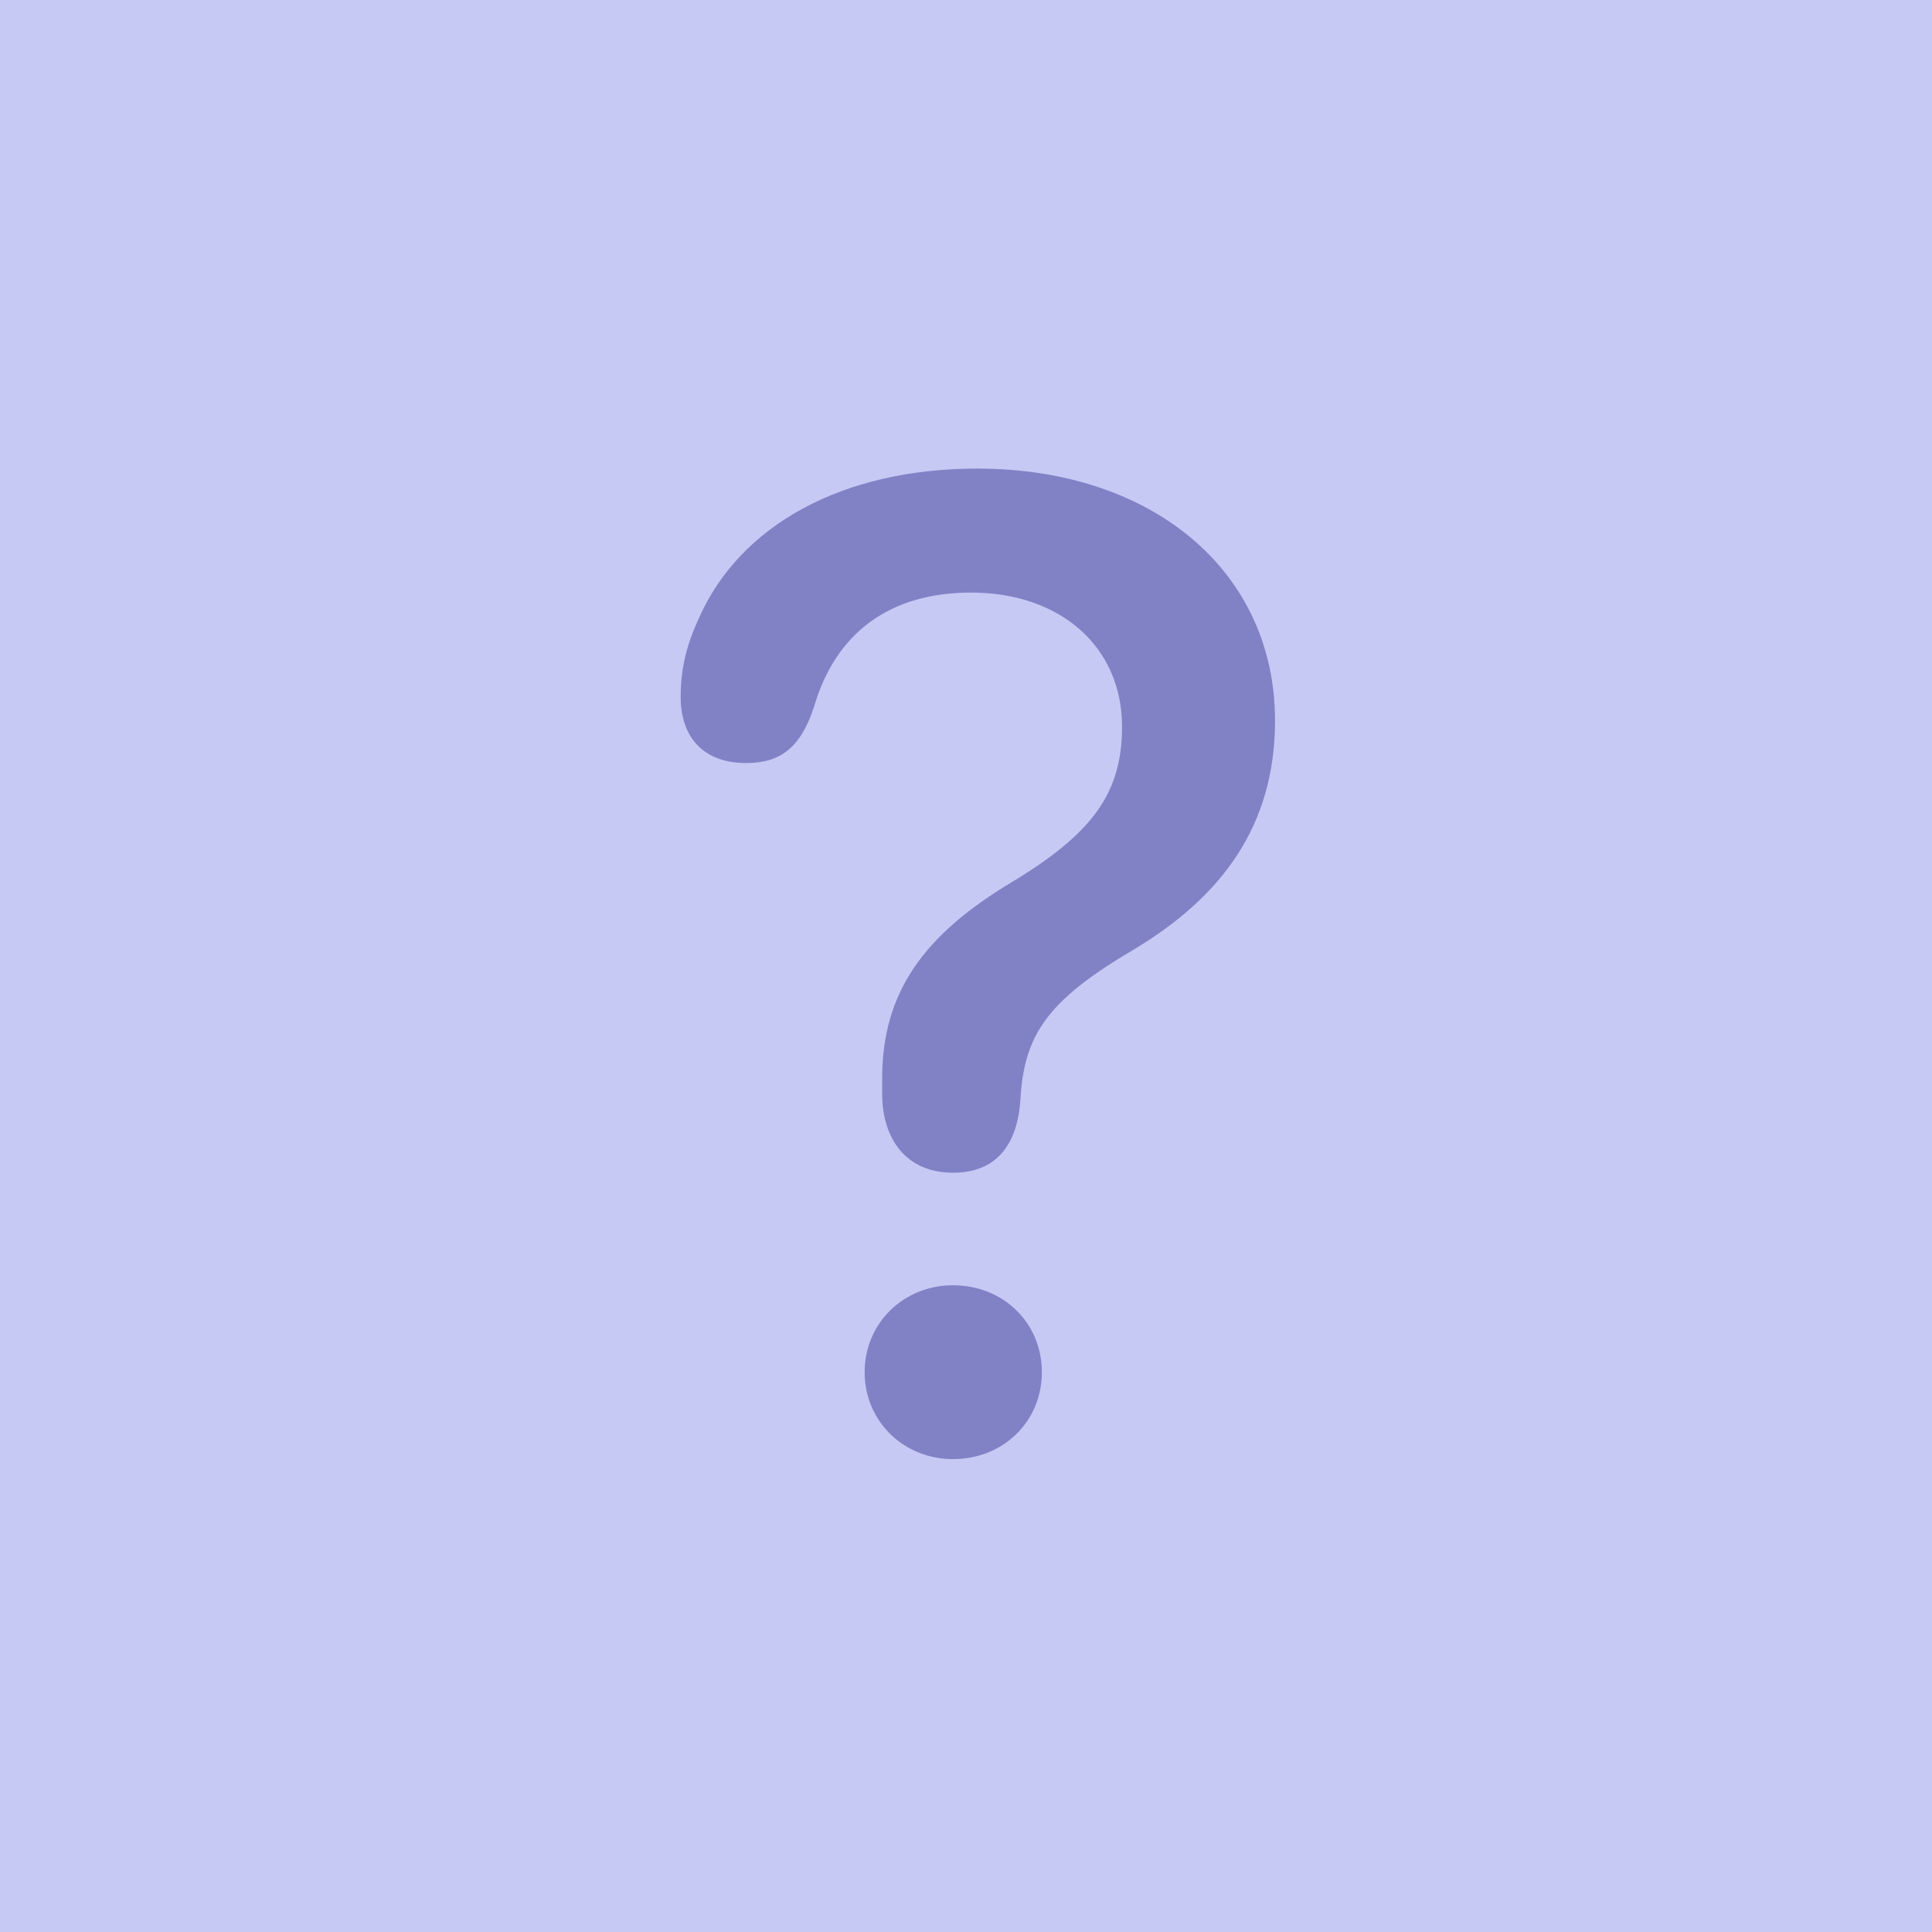
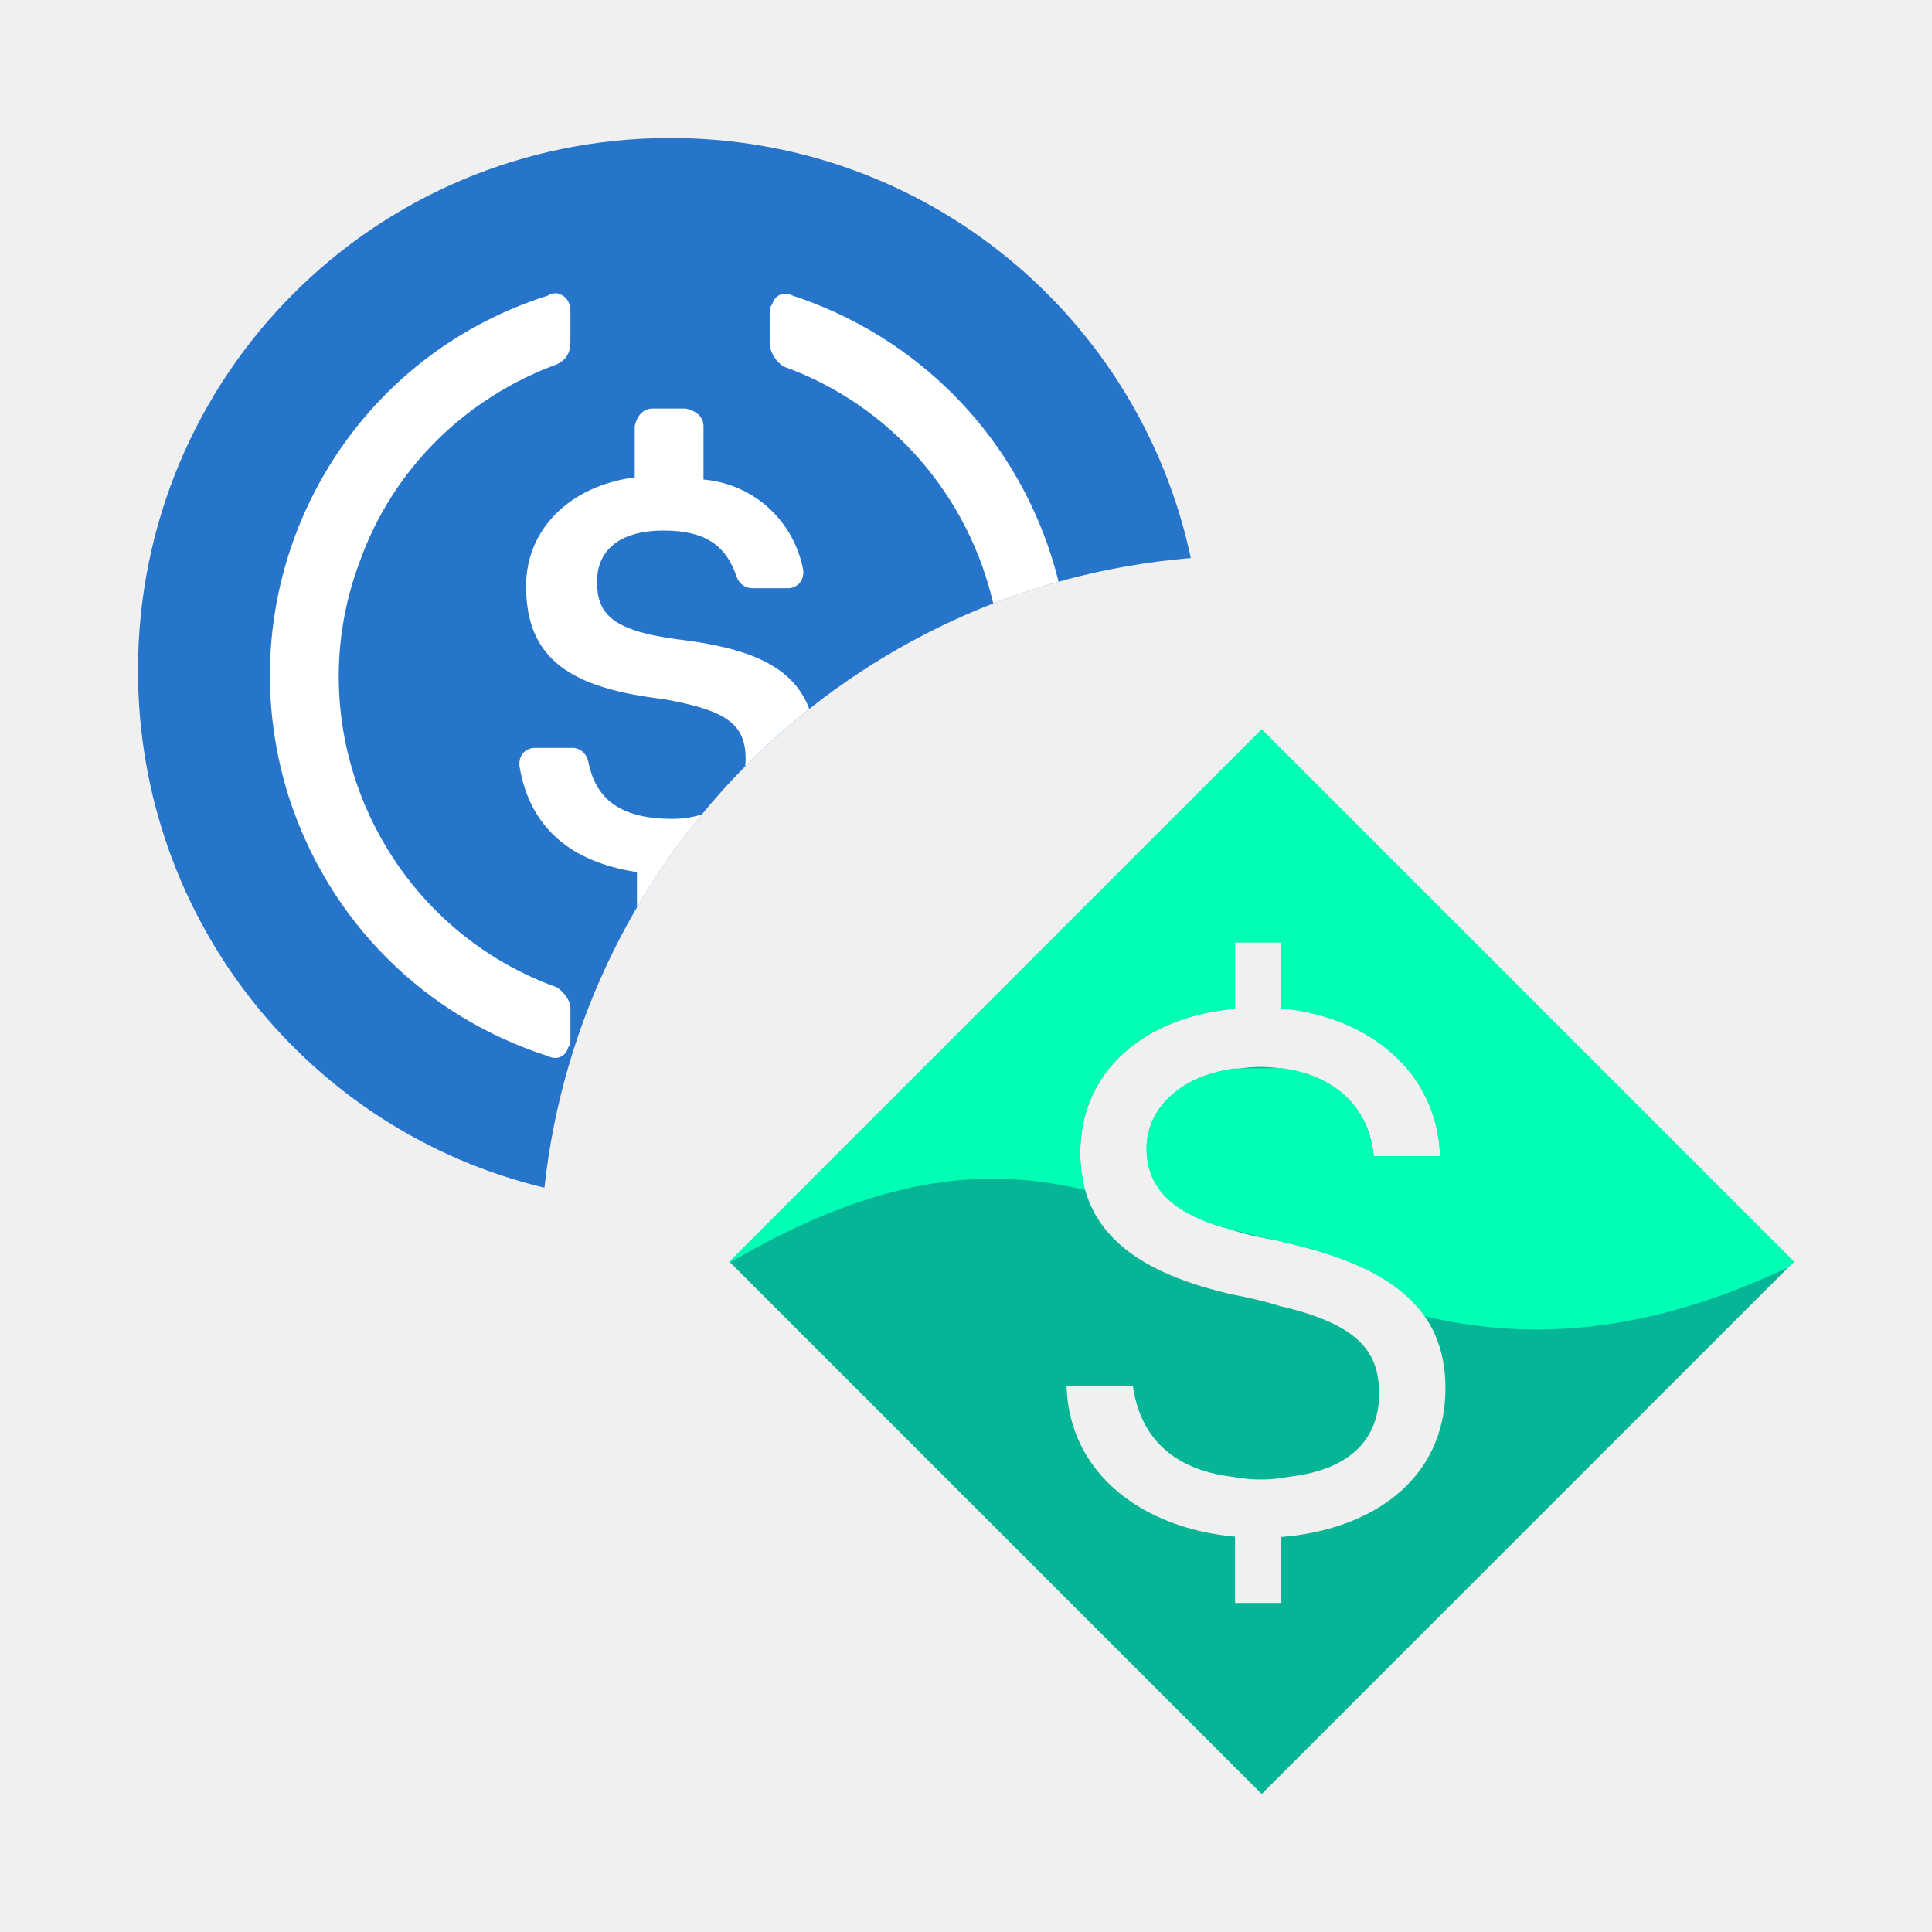
- <svg xmlns="http://www.w3.org/2000/svg" width="56" height="56" viewBox="0 0 56 56" fill="none">
-   <rect width="56" height="56" fill="#C6C9F4" />
-   <path d="M27.621 33.992C28.891 33.992 29.477 33.172 29.574 31.922C29.672 30.008 30.336 29.012 32.855 27.527C35.434 25.984 36.957 23.914 36.957 20.887C36.957 16.57 33.422 13.582 28.324 13.582C24.418 13.582 21.449 15.223 20.258 17.918C19.906 18.68 19.73 19.363 19.73 20.203C19.73 21.395 20.414 22.117 21.625 22.117C22.602 22.117 23.207 21.688 23.598 20.477C24.223 18.348 25.785 17.176 28.148 17.176C30.746 17.176 32.523 18.758 32.523 21.062C32.523 22.977 31.684 24.148 29.32 25.574C26.781 27.098 25.57 28.758 25.57 31.258V31.707C25.57 32.996 26.254 33.992 27.621 33.992ZM27.621 42.293C29.086 42.293 30.199 41.199 30.199 39.773C30.199 38.348 29.086 37.254 27.621 37.254C26.195 37.254 25.062 38.348 25.062 39.773C25.062 41.199 26.195 42.293 27.621 42.293Z" fill="#8082C5" />
+ <svg xmlns="http://www.w3.org/2000/svg" width="300" height="300" viewBox="0 0 300 300" fill="none">
+   <path fill-rule="evenodd" clip-rule="evenodd" d="M184.91 86.652C132.327 90.987 90.211 132.239 84.536 184.431C48.233 175.699 21.429 143.147 21.429 104.082C21.429 58.278 58.278 21.429 104.082 21.429C143.902 21.429 176.954 49.279 184.91 86.652Z" fill="#2775CA" />
+   <path fill-rule="evenodd" clip-rule="evenodd" d="M164.379 90.326C160.924 91.291 157.538 92.42 154.229 93.704C150.444 77.305 138.671 63.016 121.634 56.901C120.601 56.211 119.568 54.834 119.568 53.456V48.635C119.568 47.946 119.568 47.602 119.912 47.257C120.256 45.88 121.634 45.191 123.012 45.88C141.952 52.079 157.106 66.888 163.305 86.518C163.706 87.784 164.063 89.054 164.379 90.326ZM125.669 110.08C122.171 112.855 118.844 115.838 115.709 119.01C115.757 118.634 115.782 118.249 115.782 117.856C115.782 112.346 112.682 110.28 103.039 108.558C88.575 106.836 81.687 102.359 81.687 90.994C81.687 82.384 88.23 75.497 98.561 74.119V66.198C98.907 64.476 99.94 63.443 101.317 63.443H106.483C108.205 63.787 109.238 64.82 109.238 66.198V74.463C117.158 75.152 123.357 81.006 124.735 88.583V88.928C124.735 90.305 123.702 91.338 122.324 91.338H116.815C115.782 91.338 114.748 90.65 114.403 89.616C112.682 84.451 109.238 82.384 103.039 82.384C96.151 82.384 92.707 85.483 92.707 90.305C92.707 95.127 94.774 97.882 105.106 99.259C116.265 100.588 123.119 103.352 125.669 110.08ZM108.976 126.47C105.252 130.992 101.881 135.815 98.907 140.899V135.42C87.541 133.698 82.031 127.499 80.654 118.889V118.545C80.654 117.168 81.687 116.134 83.064 116.134H88.919C89.953 116.134 90.986 116.823 91.329 118.201C92.363 123.366 95.462 127.155 104.417 127.155C106.062 127.155 107.597 126.915 108.976 126.47ZM55.856 87.206C45.869 113.725 59.644 143.686 86.507 153.328C87.54 154.018 88.573 155.395 88.573 156.428V161.25C88.573 161.939 88.573 162.283 88.228 162.627C87.885 164.005 86.507 164.693 85.129 164.005C65.843 157.806 51.034 142.997 44.835 123.712C34.504 90.995 52.412 56.211 85.129 45.88C85.474 45.536 86.162 45.536 86.507 45.536C87.885 45.88 88.573 46.913 88.573 48.291V53.112C88.573 54.834 87.885 55.867 86.507 56.556C72.387 61.722 61.022 72.742 55.856 87.206Z" fill="white" />
+   <path fill-rule="evenodd" clip-rule="evenodd" d="M278.572 195.918L195.918 113.265L113.265 195.918L195.918 278.572L278.572 195.918ZM198.877 248.905H191.775V238.606C177.685 237.361 166.026 229.018 165.612 215.226H175.916C176.969 222.577 181.482 228.175 191.587 229.349C194.422 229.88 197.332 229.867 200.161 229.31C210.217 228.175 214.152 222.946 214.152 216.411C214.152 209.898 210.956 205.754 199.236 202.911L198.877 202.856C196.756 202.145 194.084 201.533 190.788 200.883L190.414 200.784C175.674 197.23 167.745 190.662 167.745 179.002C167.745 166.274 177.746 157.87 191.775 156.631V146.327H198.883V156.565C212.548 157.81 223.205 166.45 223.624 179.531H213.32C212.548 171.541 206.873 166.869 198.883 165.86V165.915C196.524 165.547 194.118 165.594 191.775 166.053V165.921C182.777 167.106 178.043 172.55 178.043 178.291C178.043 183.928 181.405 188.336 190.943 190.866C193.048 191.582 195.682 192.232 198.877 192.656V192.794L200.712 193.207C215.92 196.877 224.45 203.153 224.45 215.579C224.45 229.85 212.846 237.598 198.883 238.667V248.905H198.877Z" fill="#05B595" />
+   <path fill-rule="evenodd" clip-rule="evenodd" d="M113.264 196.102C130.366 186.014 143.731 182.873 154.977 183.036C159.691 183.104 164.148 183.747 168.495 184.797C167.992 183.021 167.736 181.092 167.736 179C167.736 166.274 177.739 157.869 191.767 156.626V146.327H198.871V156.566C212.545 157.81 223.199 166.452 223.613 179.533H213.313C212.545 171.542 206.862 166.866 198.871 165.86L191.767 165.919C182.771 167.103 178.035 172.549 178.035 178.29C178.035 184.091 181.587 188.59 191.767 191.076L198.871 192.792L200.706 193.207C210.452 195.558 217.453 198.978 221.226 204.401C225.314 205.348 229.581 206.023 234.059 206.3C246.964 207.098 261.154 204.602 277.718 196.775L278.57 195.918L195.917 113.265L190.298 118.884C167.549 141.633 131.891 177.29 113.264 195.918C113.387 195.845 113.327 195.927 113.265 196.009C113.204 196.092 113.141 196.175 113.264 196.102Z" fill="#00FEB5" />
</svg>
